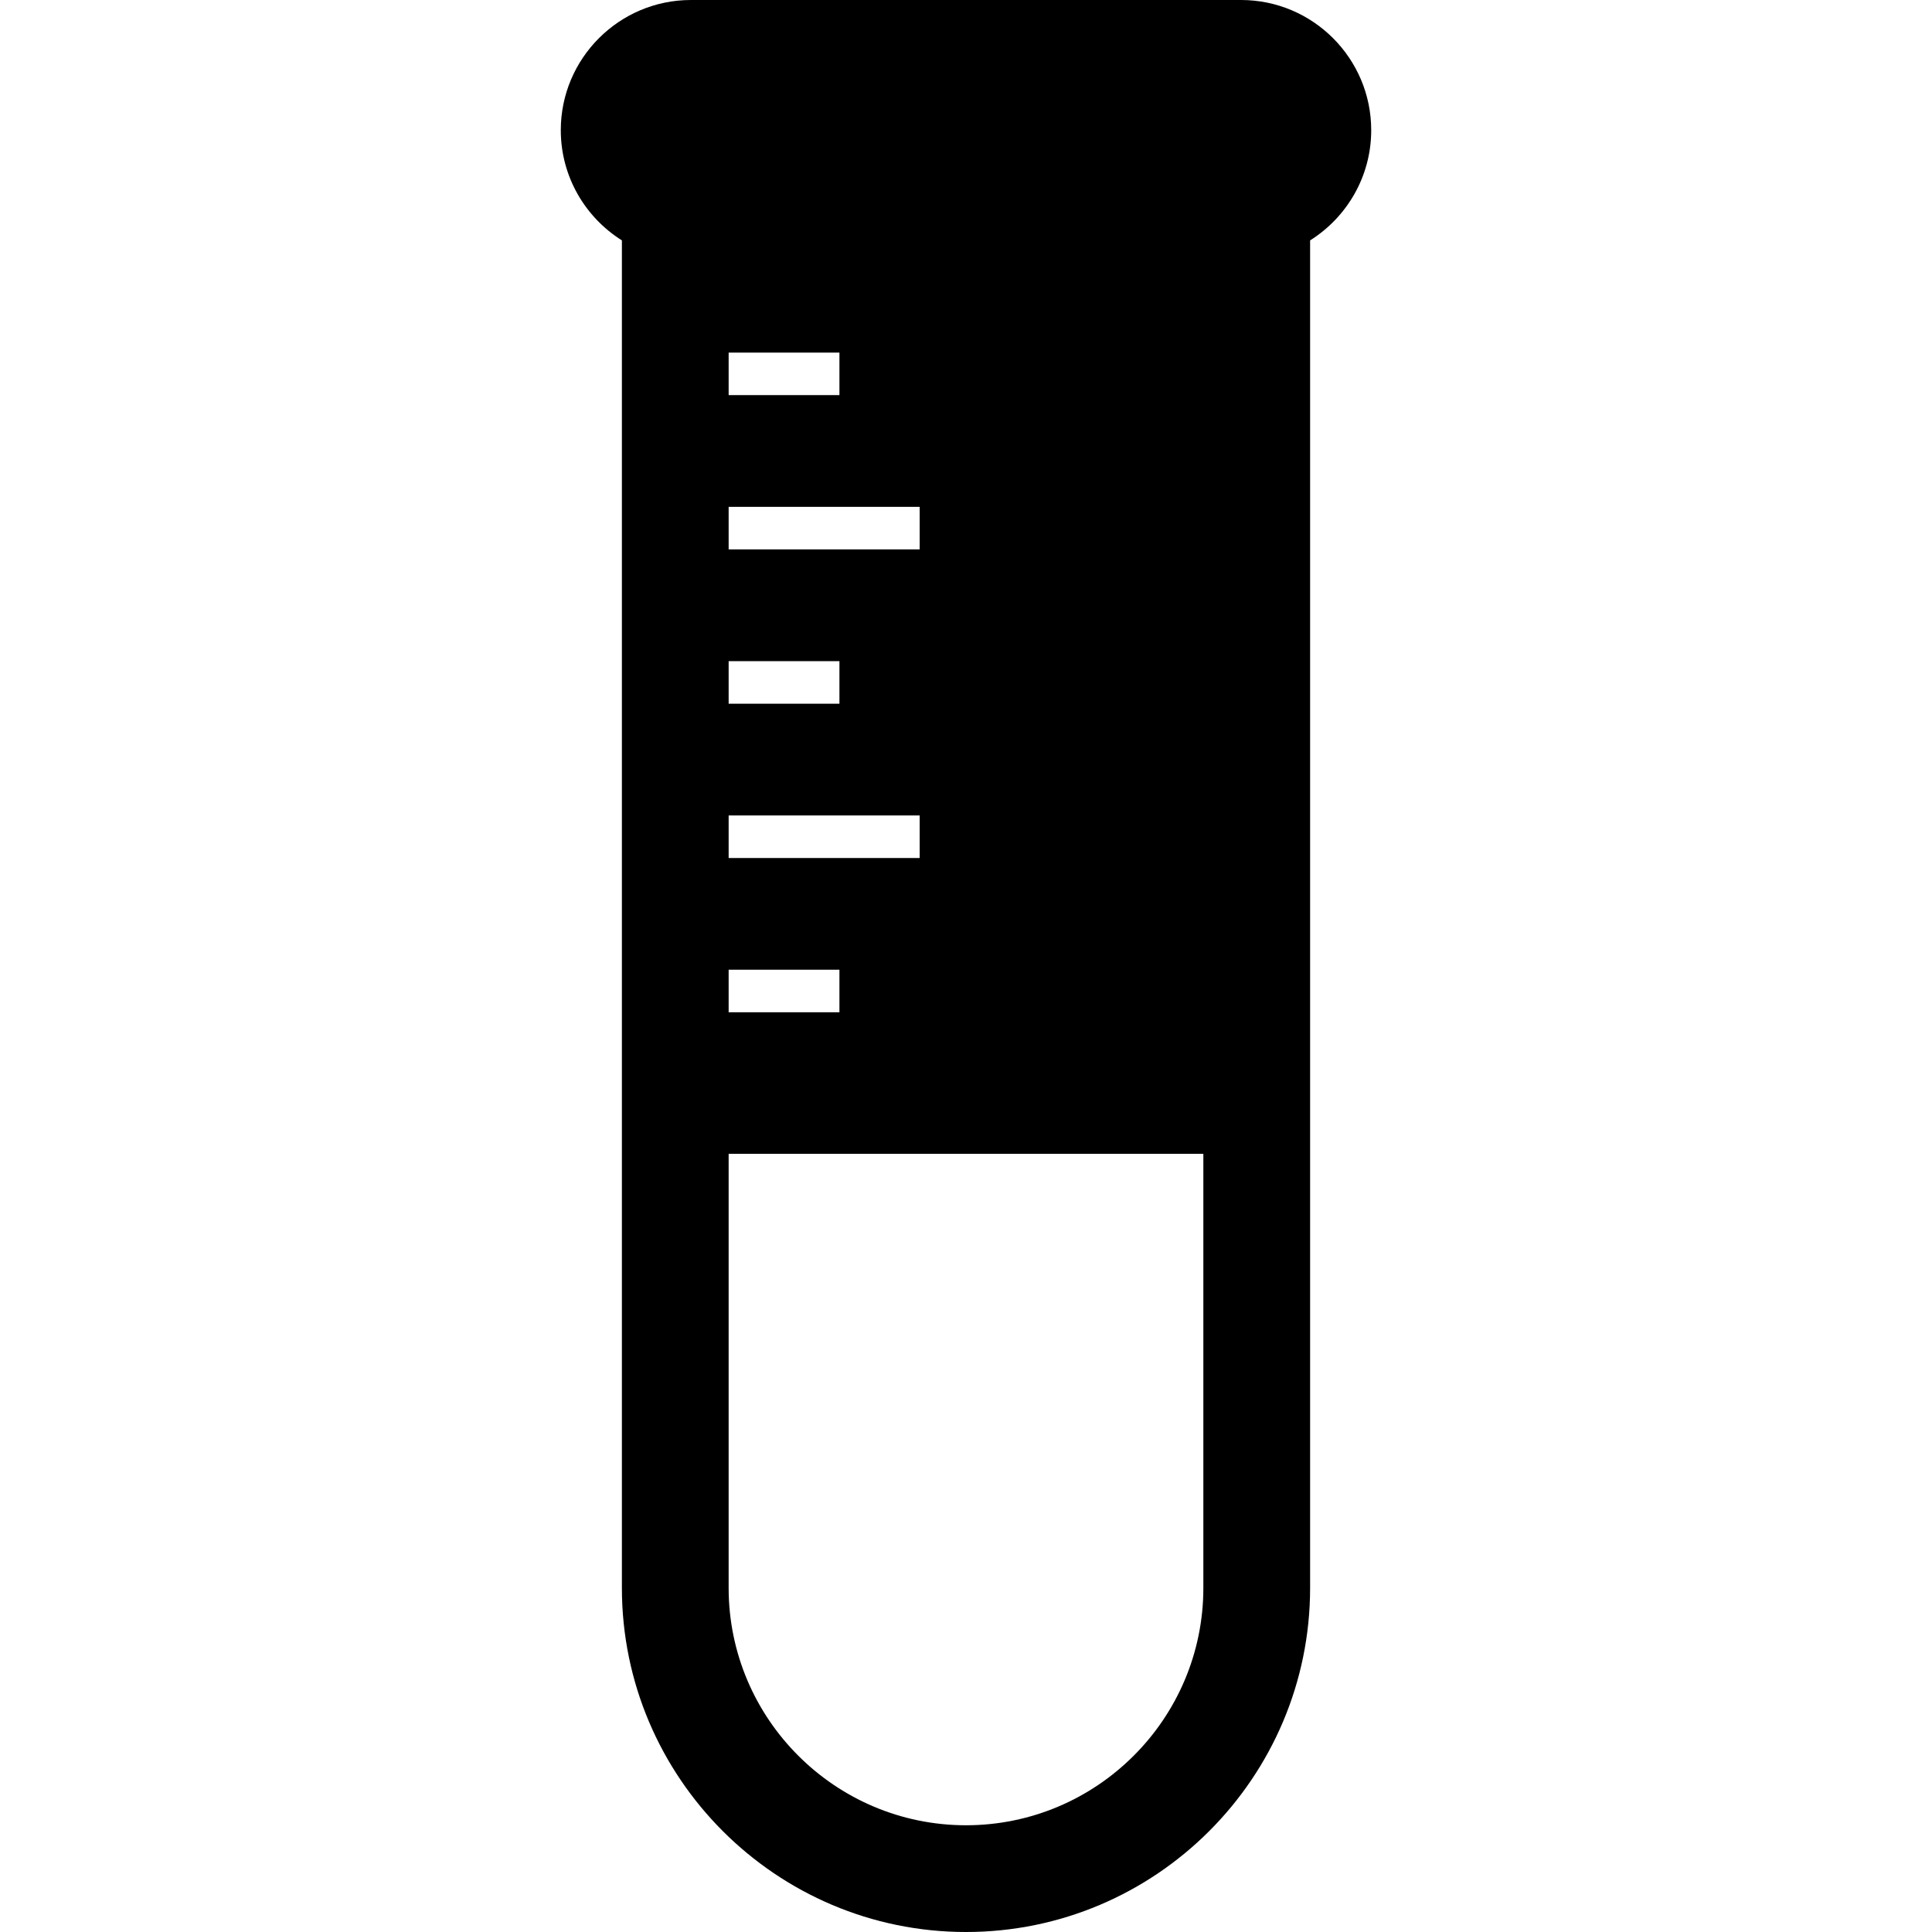
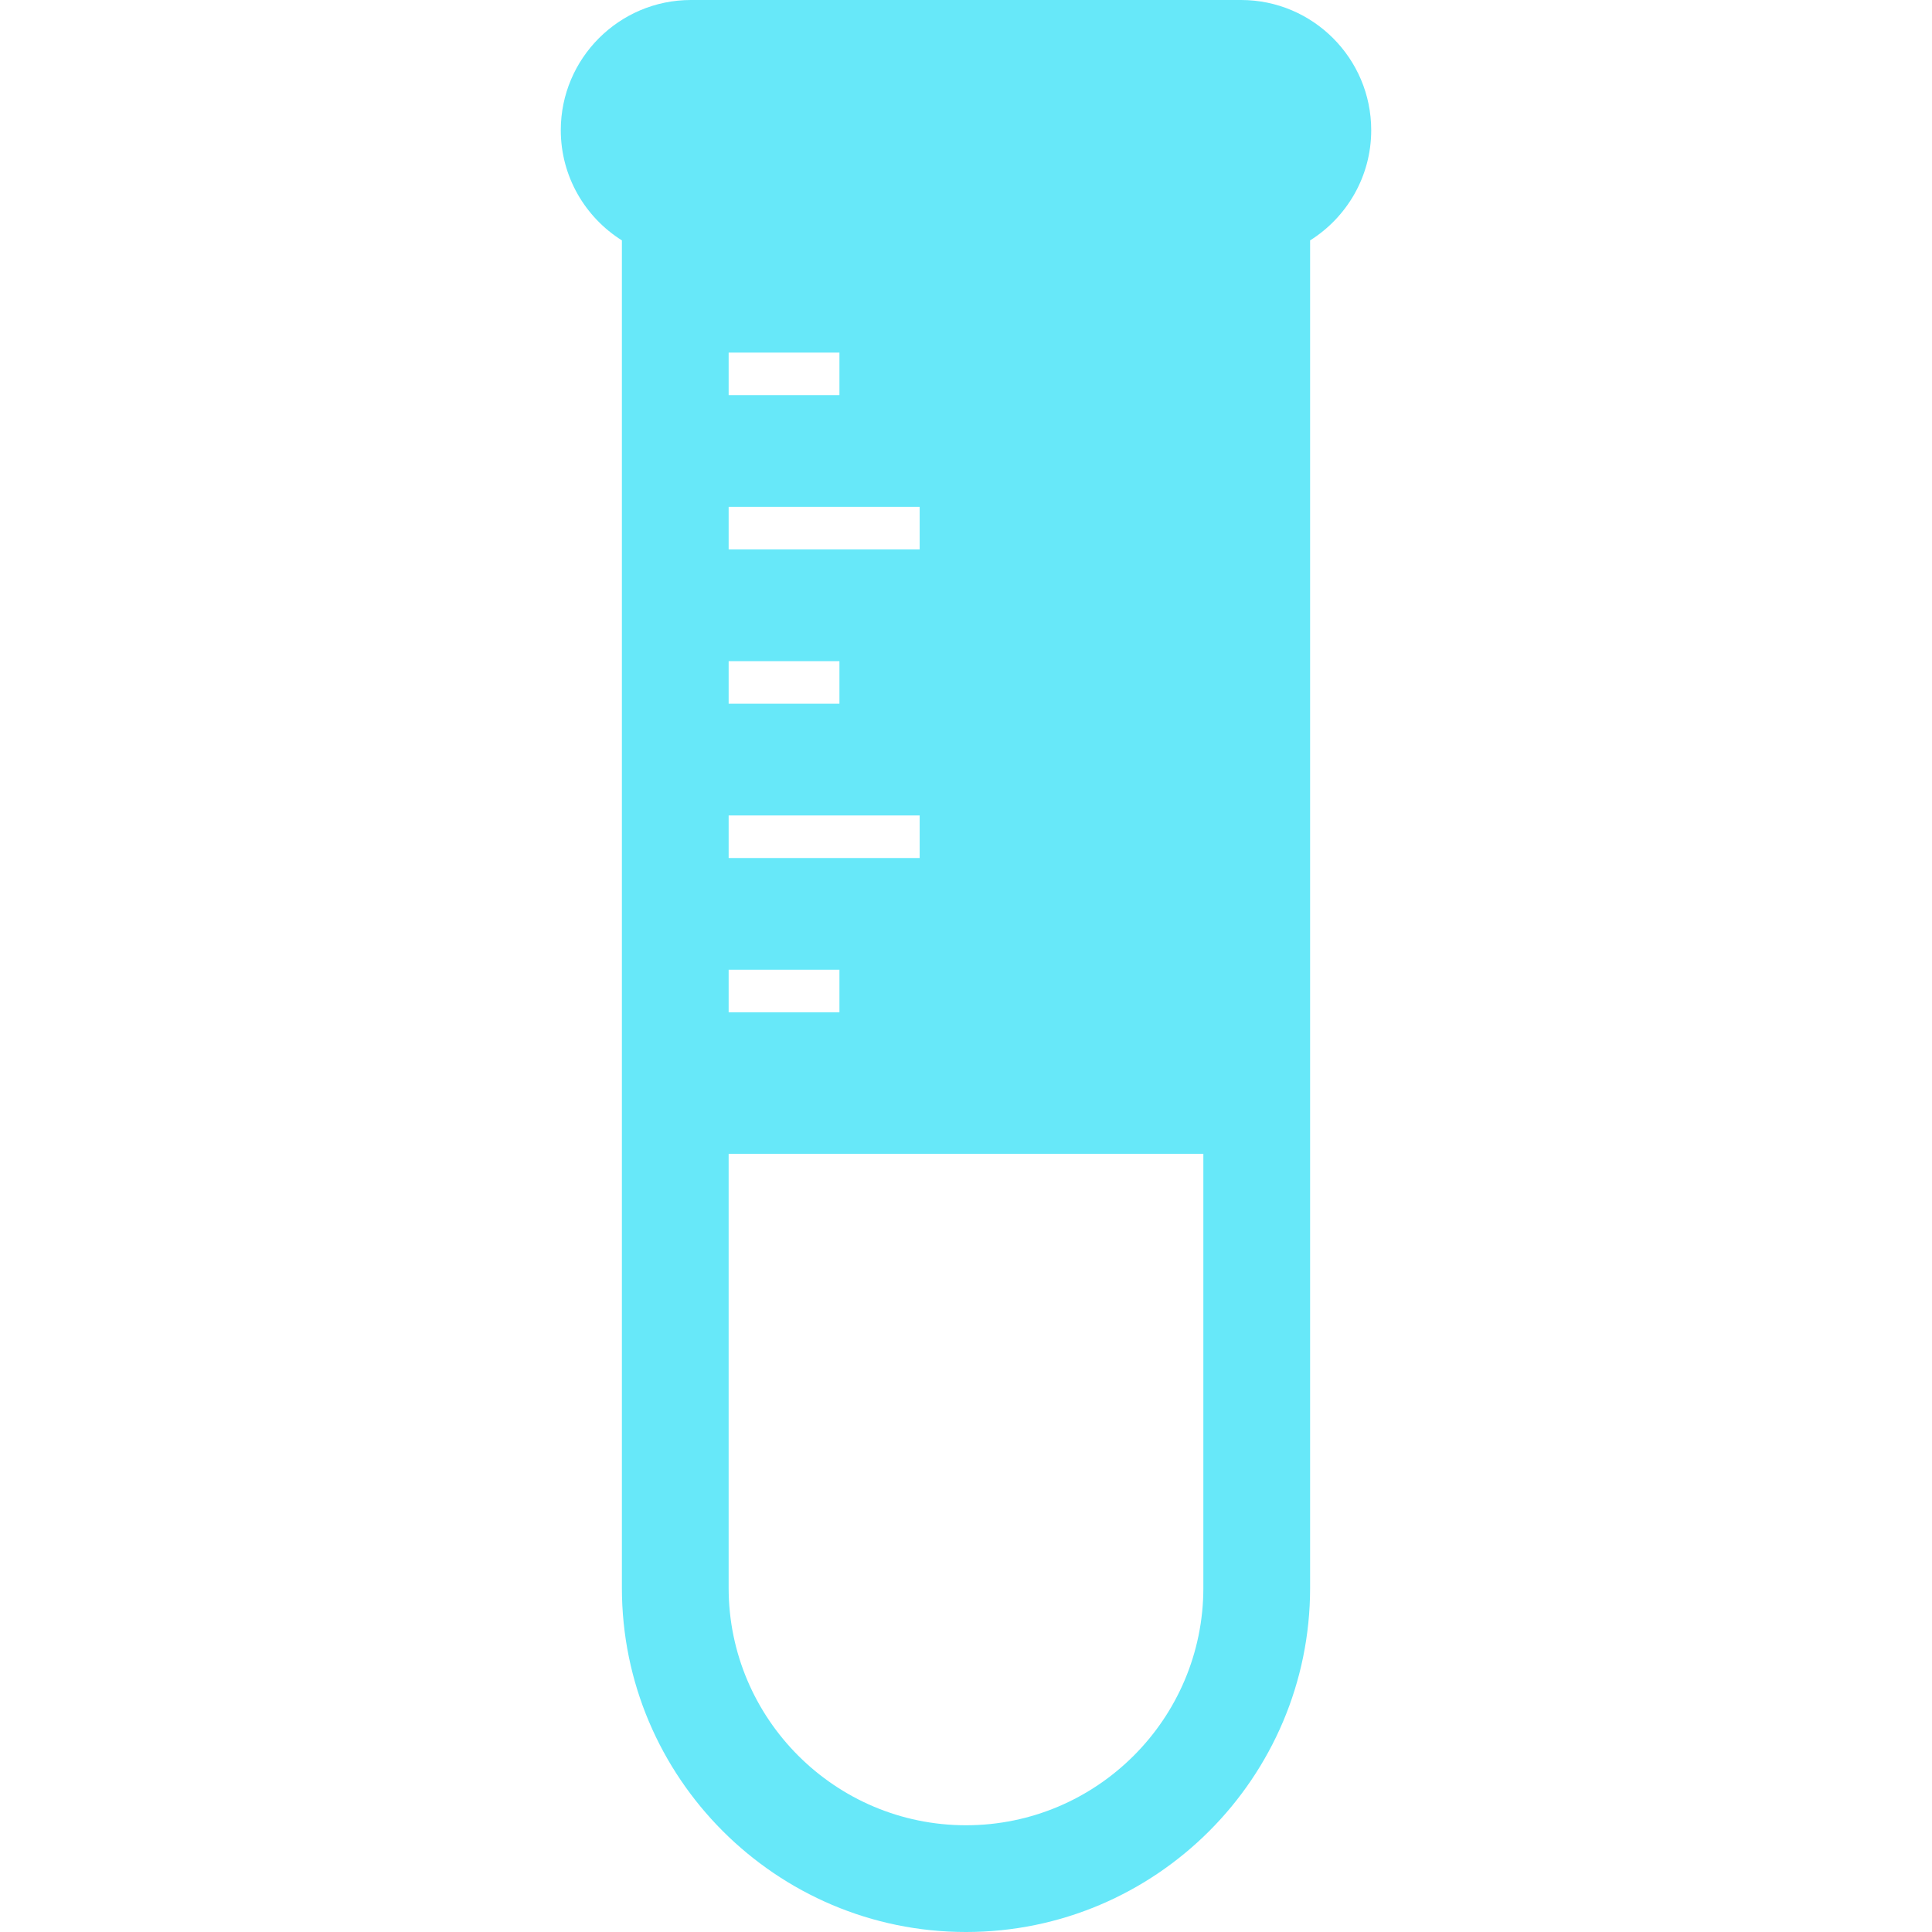
- <svg xmlns="http://www.w3.org/2000/svg" height="24" width="24" version="1.1" id="_x32_" viewBox="0 0 512 512" xml:space="preserve">
-   <style type="text/css">
- 	.st0{fill:#000000;}
- </style>
-   <g>
-     <path class="st0" d="M328.897,0H183.103c-19.013,0-34.488,15.47-34.488,34.499c0,12.292,6.478,23.1,16.193,29.208v3.121v353.98   c0,50.282,40.91,91.193,91.193,91.193c50.281,0,91.192-40.911,91.192-91.193V66.827v-3.121   c9.719-6.107,16.193-16.916,16.193-29.208C363.385,15.47,347.915,0,328.897,0z M193.098,93.438h29.36v11.274h-29.36V93.438z    M193.098,134.32h50.624v11.284h-50.624V134.32z M193.098,175.211h29.36v11.284h-29.36V175.211z M193.098,216.103h50.624v11.274   h-50.624V216.103z M193.098,256.985h29.36v11.274h-29.36V256.985z M318.902,420.807c0,34.688-28.214,62.907-62.902,62.907   c-34.684,0-62.903-28.219-62.903-62.907V305.783h125.804V420.807z" />
-   </g>
+ <svg xmlns="http://www.w3.org/2000/svg" width="24" height="24" viewBox="0 0 512 512" fill="none">
+   <path fill="#67E8F9" d="M328.897 0H183.103c-19.013 0-34.488 15.47-34.488 34.499 0 12.292 6.478 23.1 16.193 29.208v3.121v353.98c0 50.282 40.91 91.193 91.193 91.193 50.281 0 91.192-40.911 91.192-91.193V66.827v-3.121c9.719-6.107 16.193-16.916 16.193-29.208C363.385 15.47 347.915 0 328.897 0zM193.098 93.438h29.36v11.274h-29.36V93.438zm0 40.882h50.624v11.284h-50.624V134.32zm0 40.891h29.36v11.284h-29.36V175.211zm0 40.892h50.624v11.274h-50.624V216.103zm0 40.882h29.36v11.274h-29.36V256.985zm125.804 163.822c0 34.688-28.214 62.907-62.902 62.907-34.684 0-62.903-28.219-62.903-62.907V305.783h125.804V420.807z" />
</svg>
